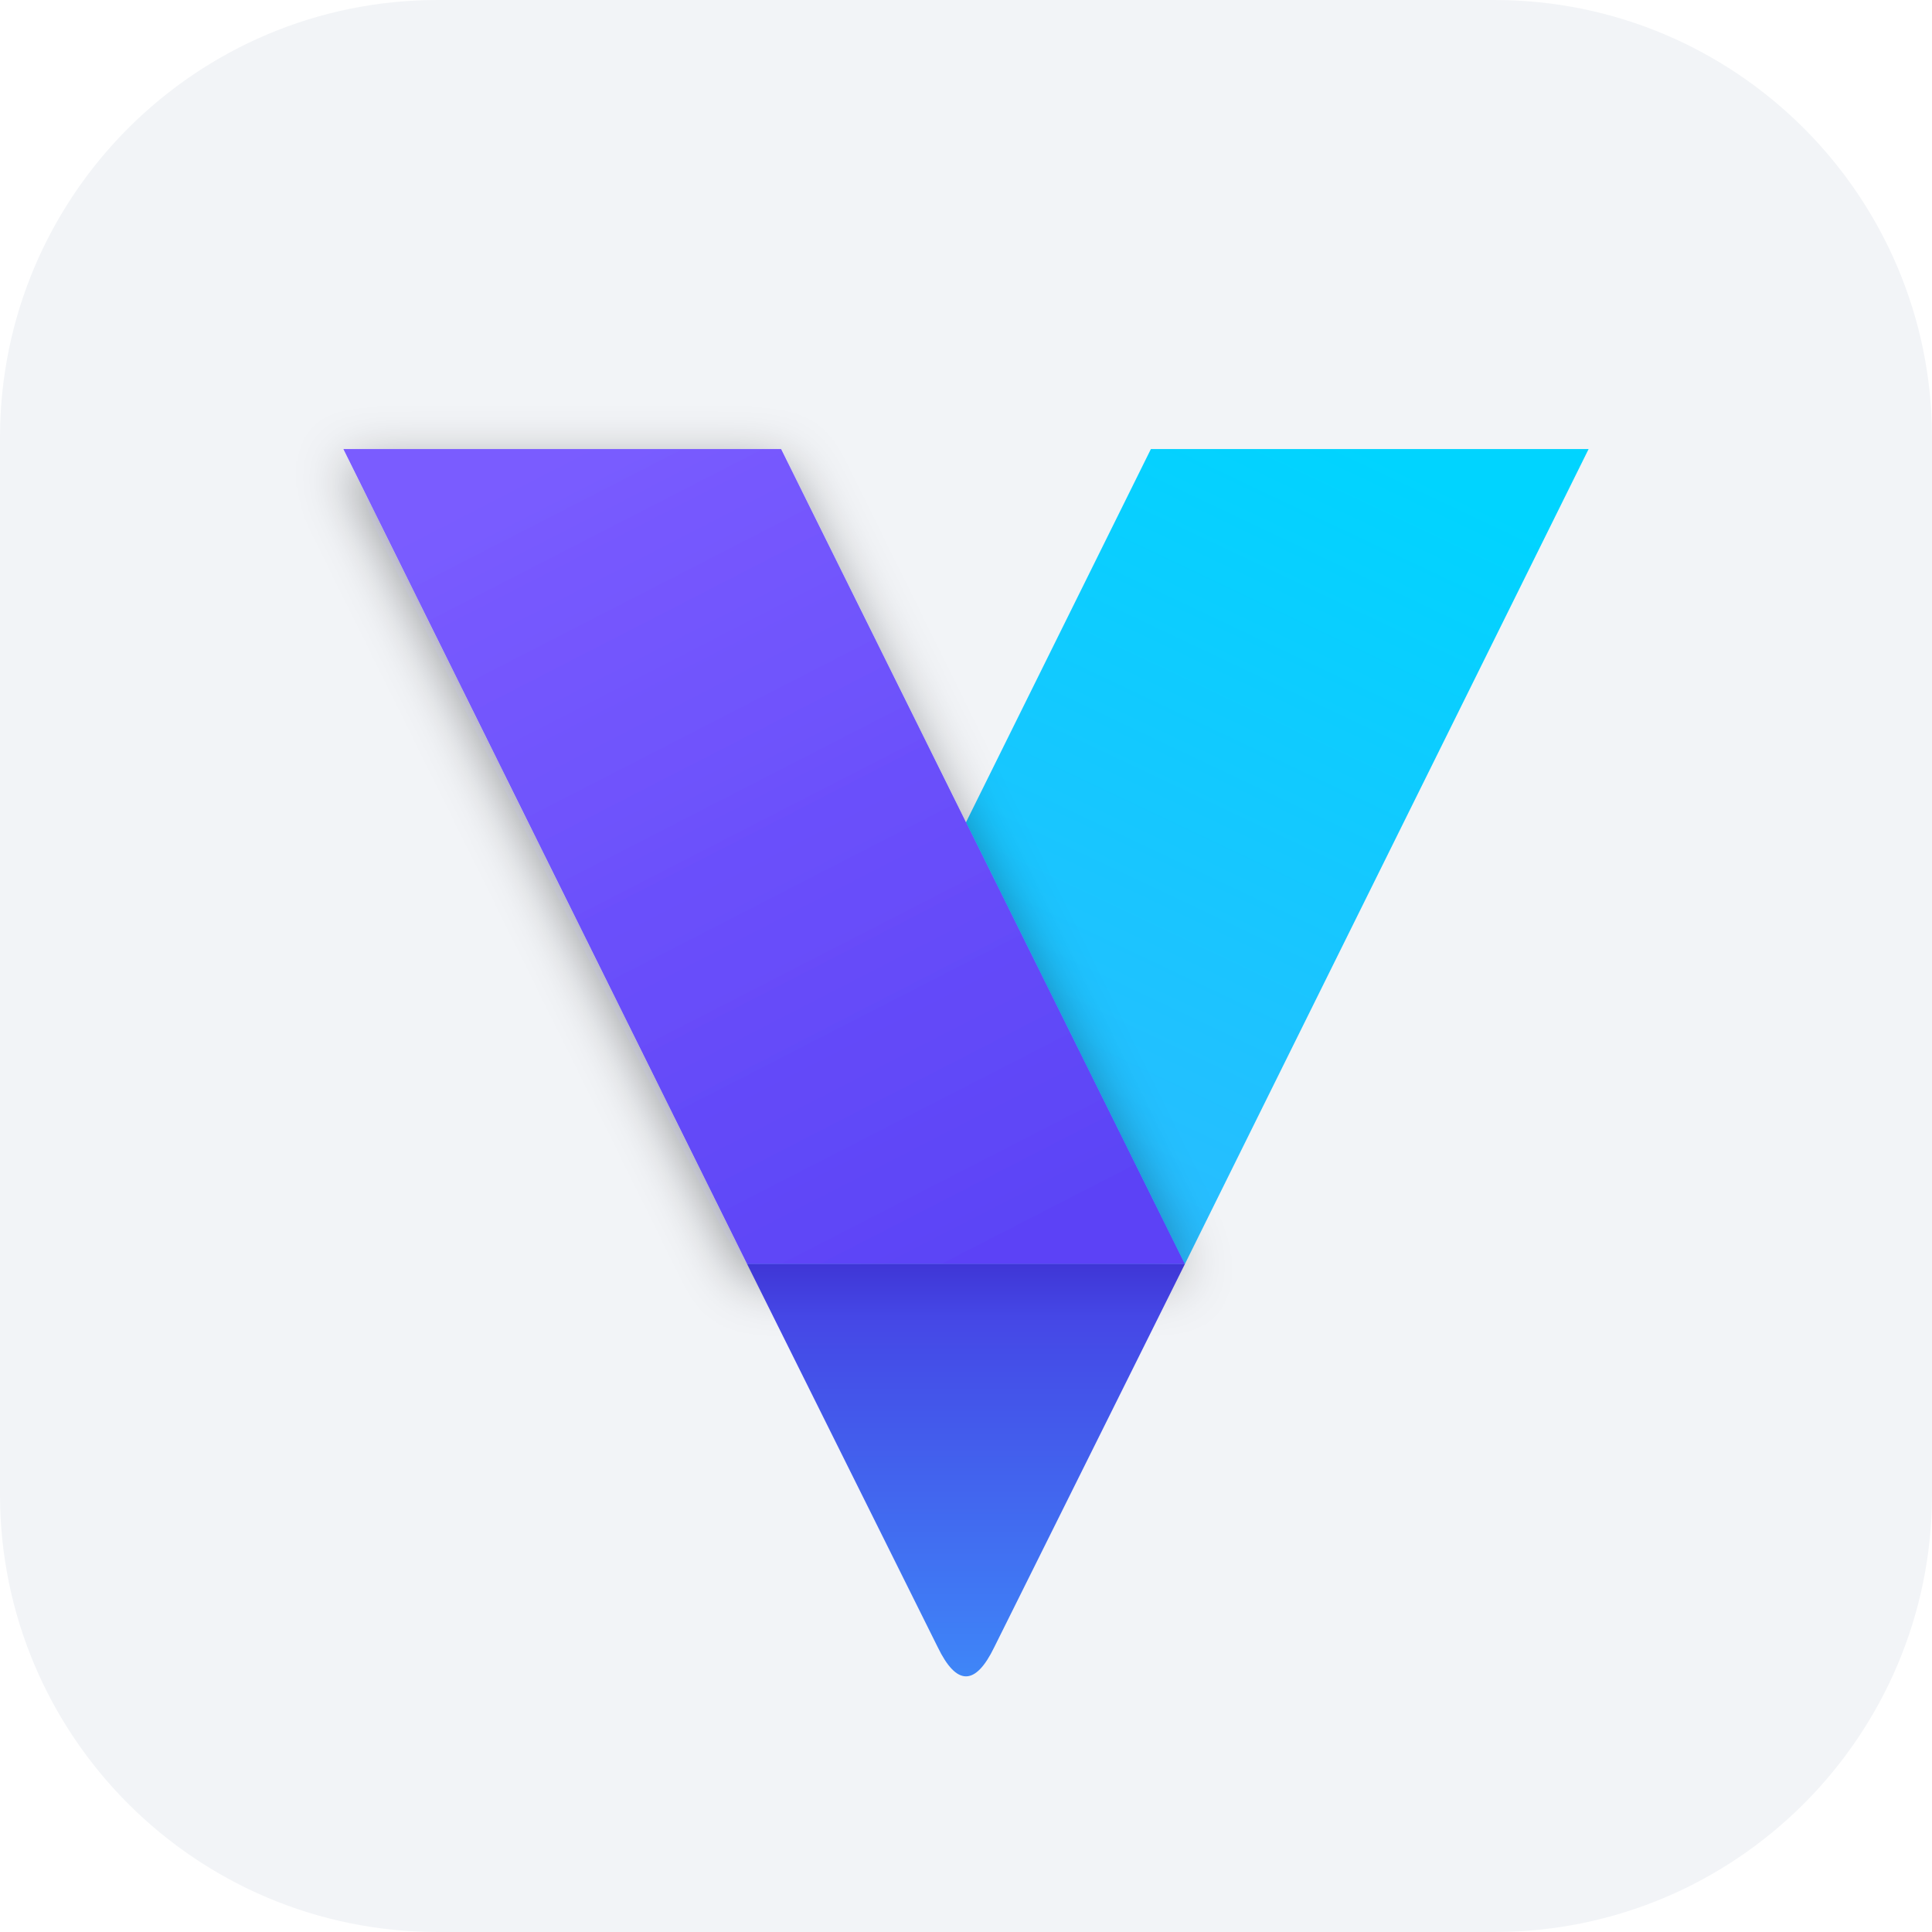
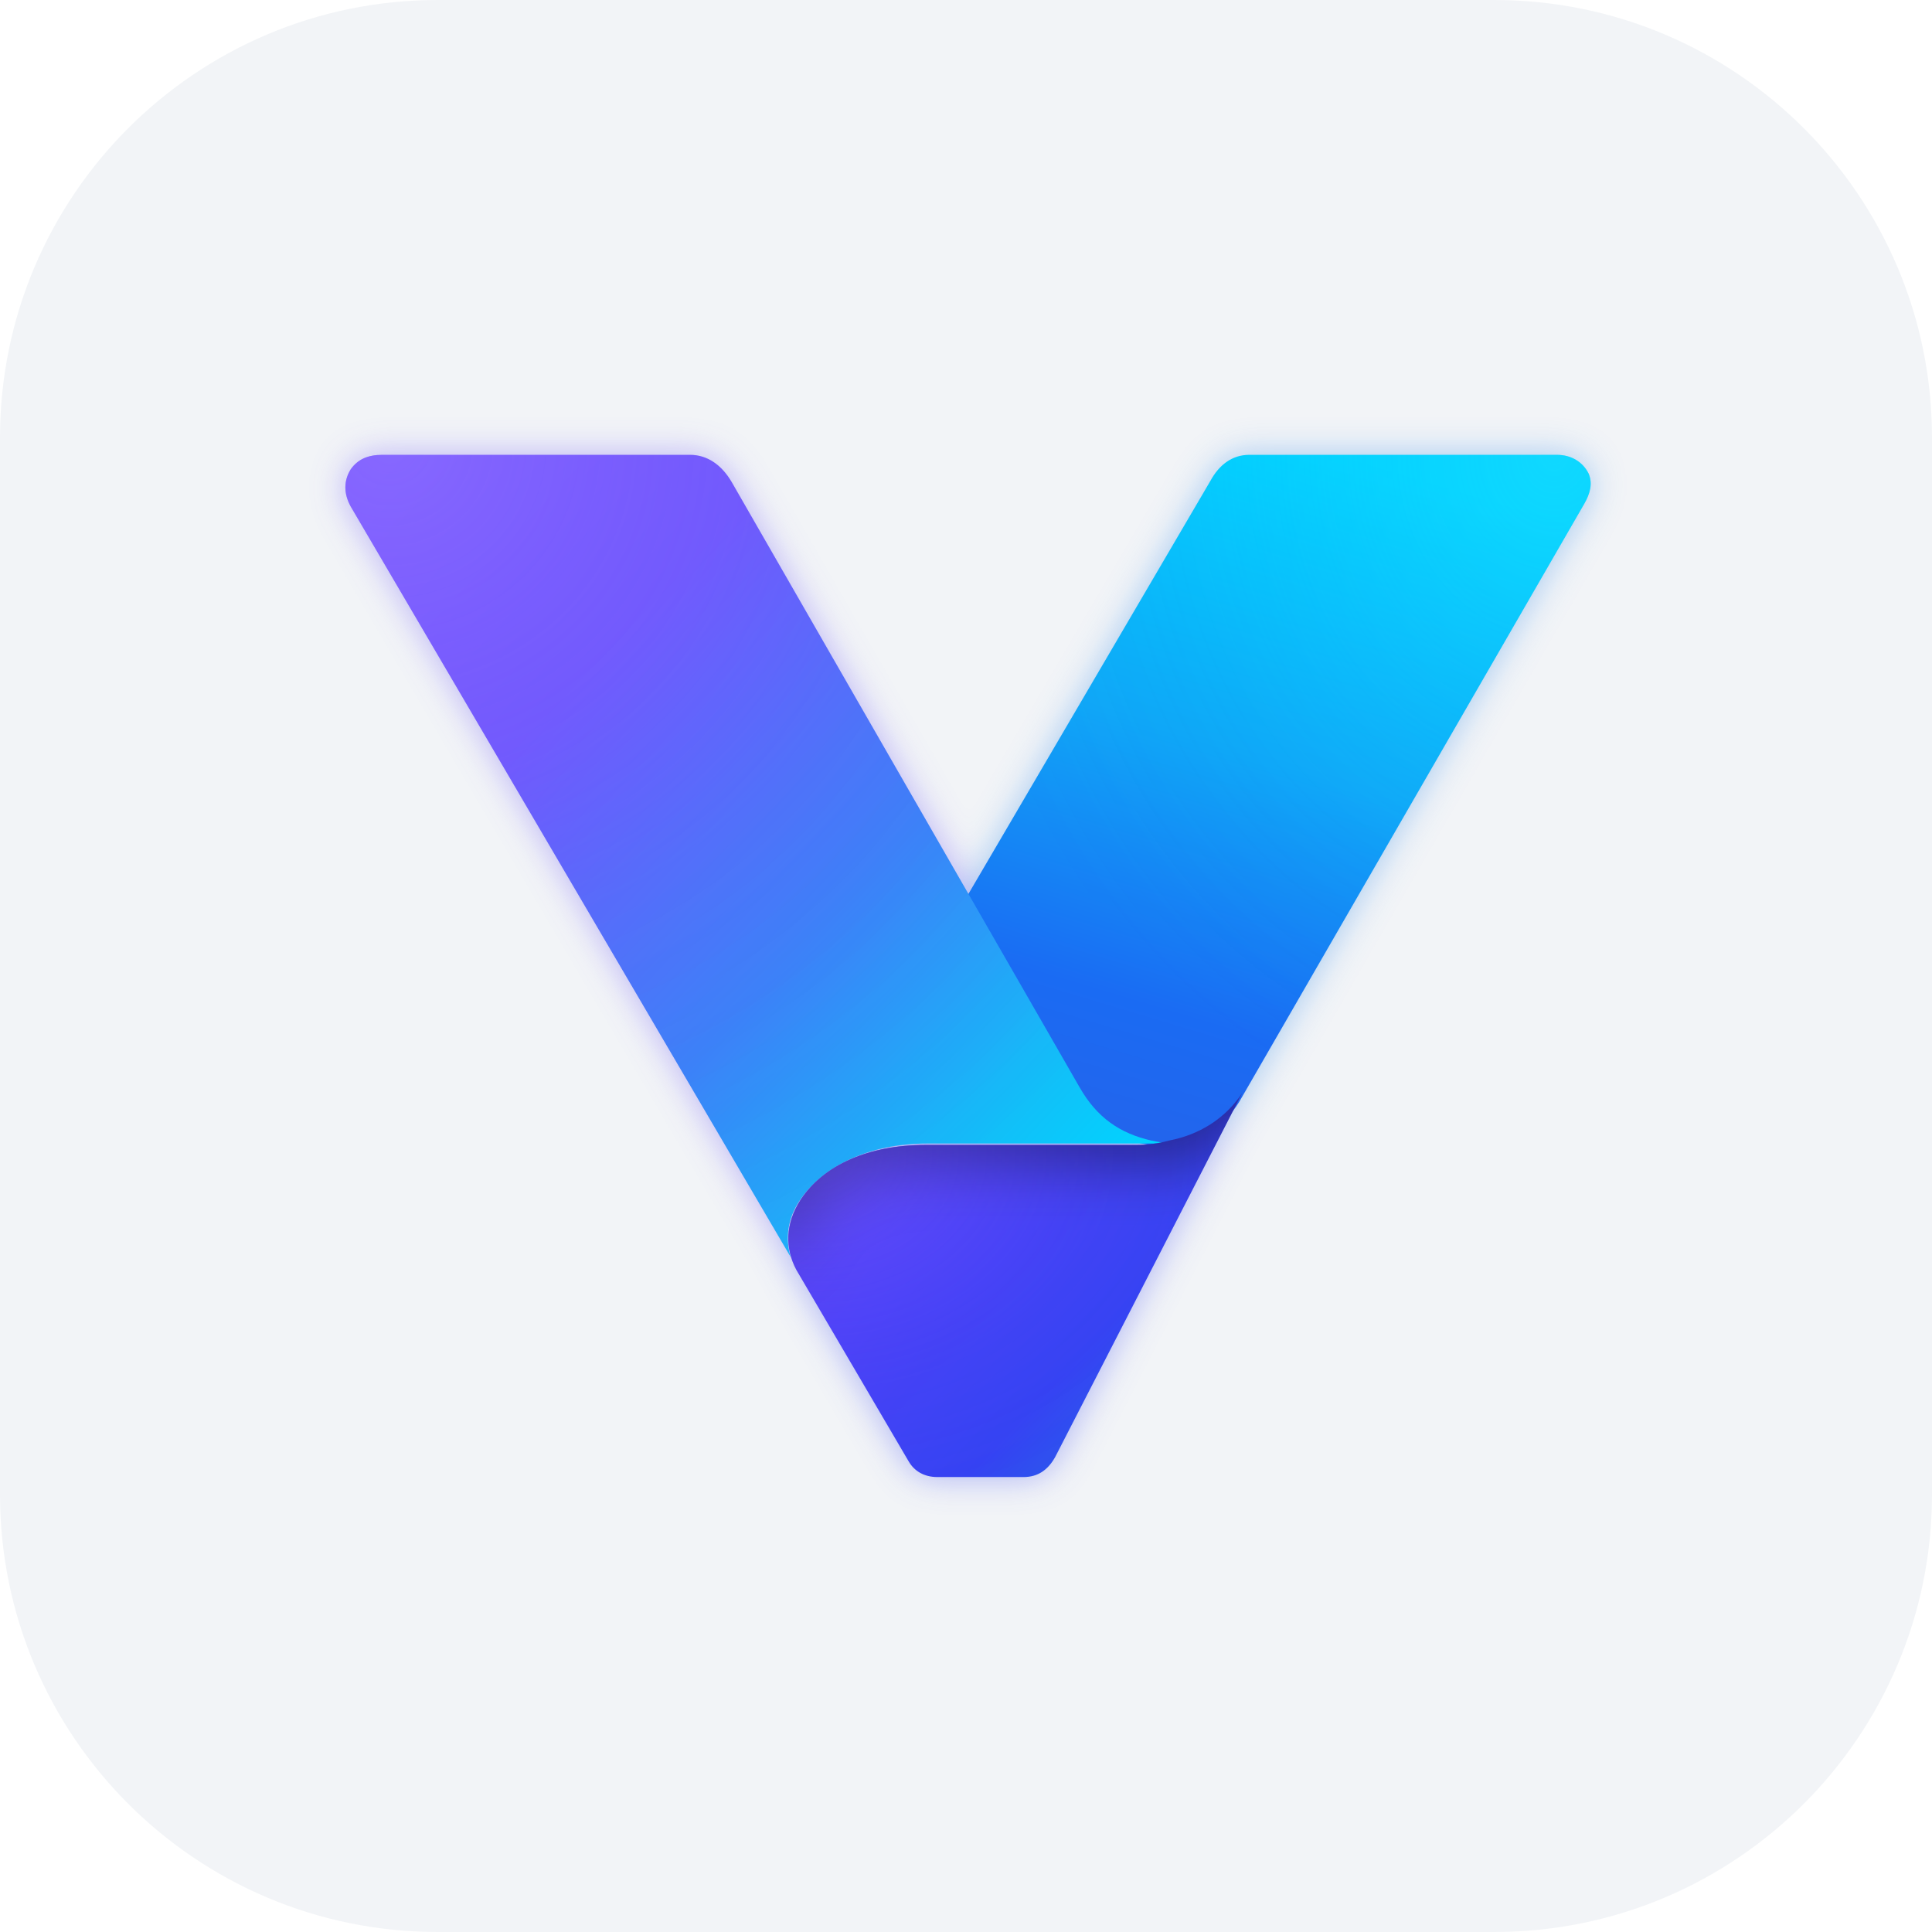
- <svg xmlns="http://www.w3.org/2000/svg" viewBox="0 0 1024 1024" fill="none">
+ <svg xmlns="http://www.w3.org/2000/svg" viewBox="0 0 1024 1024" fill="none" aria-hidden="true">
  <defs>
-     <linearGradient id="vq-left" x1="298" y1="238" x2="520" y2="670" gradientUnits="userSpaceOnUse">
+     <linearGradient id="vq-left" x1="250" y1="245" x2="770" y2="735" gradientUnits="userSpaceOnUse">
      <stop offset="0" stop-color="#7A5CFF" />
-       <stop offset="1" stop-color="#5B43F6" />
+       <stop offset="0.28" stop-color="#6C5BFC" />
+       <stop offset="0.62" stop-color="#3B84F8" />
+       <stop offset="0.88" stop-color="#12BFF8" />
+       <stop offset="1" stop-color="#00D4FF" />
    </linearGradient>
-     <linearGradient id="vq-right" x1="726" y1="238" x2="512" y2="690" gradientUnits="userSpaceOnUse">
+     <linearGradient id="vq-right" x1="895" y1="230" x2="745" y2="730" gradientUnits="userSpaceOnUse">
      <stop offset="0" stop-color="#00D4FF" />
-       <stop offset="1" stop-color="#30B8FF" />
+       <stop offset="0.42" stop-color="#0FA8F7" />
+       <stop offset="0.78" stop-color="#1A6BF3" />
+       <stop offset="1" stop-color="#2563EB" />
    </linearGradient>
-     <linearGradient id="vq-fold" x1="512" y1="670" x2="512" y2="904" gradientUnits="userSpaceOnUse">
-       <stop offset="0" stop-color="#3F36D6" />
-       <stop offset="0.12" stop-color="#4547E6" />
-       <stop offset="1" stop-color="#3E8BF9" />
+     <linearGradient id="vq-flap" x1="540" y1="720" x2="775" y2="940" gradientUnits="userSpaceOnUse">
+       <stop offset="0" stop-color="#5B43F6" />
+       <stop offset="0.34" stop-color="#4A42F6" />
+       <stop offset="0.75" stop-color="#3543F2" />
+       <stop offset="1" stop-color="#2563EB" />
    </linearGradient>
-     <filter id="vq-shadow" x="-20%" y="-20%" width="140%" height="140%">
-       <feDropShadow dx="0" dy="8" stdDeviation="14" flood-color="#060A14" flood-opacity="0.38" />
+     <radialGradient id="vq-leftGlow" cx="6%" cy="1%" r="105%">
+       <stop offset="0" stop-color="#9B7BFF" stop-opacity="0.38" />
+       <stop offset="0.55" stop-color="#8142FF" stop-opacity="0.08" />
+       <stop offset="1" stop-color="#244AF5" stop-opacity="0" />
+     </radialGradient>
+     <radialGradient id="vq-rightGlow" cx="92%" cy="4%" r="92%">
+       <stop offset="0" stop-color="#2CE0FF" stop-opacity="0.35" />
+       <stop offset="0.55" stop-color="#16C9FF" stop-opacity="0.08" />
+       <stop offset="1" stop-color="#133EF5" stop-opacity="0" />
+     </radialGradient>
+     <radialGradient id="vq-flapGlow" cx="8%" cy="10%" r="110%">
+       <stop offset="0" stop-color="#7A5CFF" stop-opacity="0.42" />
+       <stop offset="0.55" stop-color="#5D44FF" stop-opacity="0.08" />
+       <stop offset="1" stop-color="#1C34EC" stop-opacity="0" />
+     </radialGradient>
+     <filter id="vq-soft" x="-20%" y="-20%" width="140%" height="150%" color-interpolation-filters="sRGB">
+       <feGaussianBlur stdDeviation="12" />
    </filter>
+     <filter id="vq-cast" x="-30%" y="-30%" width="160%" height="180%" color-interpolation-filters="sRGB">
+       <feGaussianBlur stdDeviation="22" />
+     </filter>
+     <clipPath id="vq-rightClip">
+       <path d="M860 240H1074C1084 240 1092 245 1096 253C1099 260 1097 267 1093 274L853 690C842 708 824 718 804 720C784 722 764 714 750 700C744 694 738 686 733 678L659 555L833 258C839 247 848 240 860 240Z" />
+     </clipPath>
+     <clipPath id="vq-leftClip">
+       <path d="M248 240H462C474 240 484 247 491 259L733 680C745 701 761 712 783 717C793 719 802 720 812 719H627C586 719 554 735 538 759C530 771 528 785 532 798L226 276C221 267 221 258 226 250C231 243 238 240 248 240Z" />
+     </clipPath>
+     <clipPath id="vq-flapClip">
+       <path d="M846 684C834 702 816 713 795 717C788 719 780 720 772 720H626C586 720 555 734 539 758C528 775 528 792 536 807L614 940C618 947 625 951 634 951H694C704 951 711 946 716 937L846 684Z" />
+     </clipPath>
  </defs>
  <rect width="1024" height="1024" rx="232" fill="#F2F4F7" />
-   <polygon points="610,238 842,238 628,670 396,670" fill="url(#vq-right)" />
-   <polygon points="182,238 414,238 628,670 396,670" fill="url(#vq-left)" filter="url(#vq-shadow)" />
-   <path d="M396 670 H628 L527 873 Q512 904 497 873 Z" fill="url(#vq-fold)" />
+   <g transform="translate(13.7 58.2) scale(0.762)">
+     <g opacity="0.38" filter="url(#vq-soft)">
+       <g transform="translate(-9 0)">
+         <path d="M860 240H1074C1084 240 1092 245 1096 253C1099 260 1097 267 1093 274L853 690C842 708 824 718 804 720C784 722 764 714 750 700C744 694 738 686 733 678L659 555L833 258C839 247 848 240 860 240Z" fill="#1D7FE8" />
+       </g>
+       <path d="M248 240H462C474 240 484 247 491 259L733 680C745 701 761 712 783 717C793 719 802 720 812 719H627C586 719 554 735 538 759C530 771 528 785 532 798L226 276C221 267 221 258 226 250C231 243 238 240 248 240Z" fill="#5B43F6" />
+       <path d="M846 684C834 702 816 713 795 717C788 719 780 720 772 720H626C586 720 555 734 539 758C528 775 528 792 536 807L614 940C618 947 625 951 634 951H694C704 951 711 946 716 937L846 684Z" fill="#3543F2" />
+     </g>
+     <g transform="translate(-9 0)">
+       <path d="M860 240H1074C1084 240 1092 245 1096 253C1099 260 1097 267 1093 274L853 690C842 708 824 718 804 720C784 722 764 714 750 700C744 694 738 686 733 678L659 555L833 258C839 247 848 240 860 240Z" fill="url(#vq-right)" />
+       <rect x="650" y="220" width="460" height="530" fill="url(#vq-rightGlow)" clip-path="url(#vq-rightClip)" />
+     </g>
+     <path d="M248 240H462C474 240 484 247 491 259L733 680C745 701 761 712 783 717C793 719 802 720 812 719H627C586 719 554 735 538 759C530 771 528 785 532 798L226 276C221 267 221 258 226 250C231 243 238 240 248 240Z" fill="url(#vq-left)" />
+     <rect x="215" y="225" width="620" height="610" fill="url(#vq-leftGlow)" clip-path="url(#vq-leftClip)" />
+     <path d="M846 684C834 702 816 713 795 717C788 719 780 720 772 720H626C586 720 555 734 539 758C528 775 528 792 536 807L614 940C618 947 625 951 634 951H694C704 951 711 946 716 937L846 684Z" fill="url(#vq-flap)" />
+     <g clip-path="url(#vq-flapClip)">
+       <g filter="url(#vq-cast)" opacity="0.5" transform="translate(0 14)">
+         <g transform="translate(-9 0)">
+           <path d="M860 240H1074C1084 240 1092 245 1096 253C1099 260 1097 267 1093 274L853 690C842 708 824 718 804 720C784 722 764 714 750 700C744 694 738 686 733 678L659 555L833 258C839 247 848 240 860 240Z" fill="#050A1E" />
+         </g>
+         <path d="M248 240H462C474 240 484 247 491 259L733 680C745 701 761 712 783 717C793 719 802 720 812 719H627C586 719 554 735 538 759C530 771 528 785 532 798L226 276C221 267 221 258 226 250C231 243 238 240 248 240Z" fill="#050A1E" />
+       </g>
+     </g>
+     <rect x="520" y="700" width="345" height="270" fill="url(#vq-flapGlow)" clip-path="url(#vq-flapClip)" />
+   </g>
</svg>
